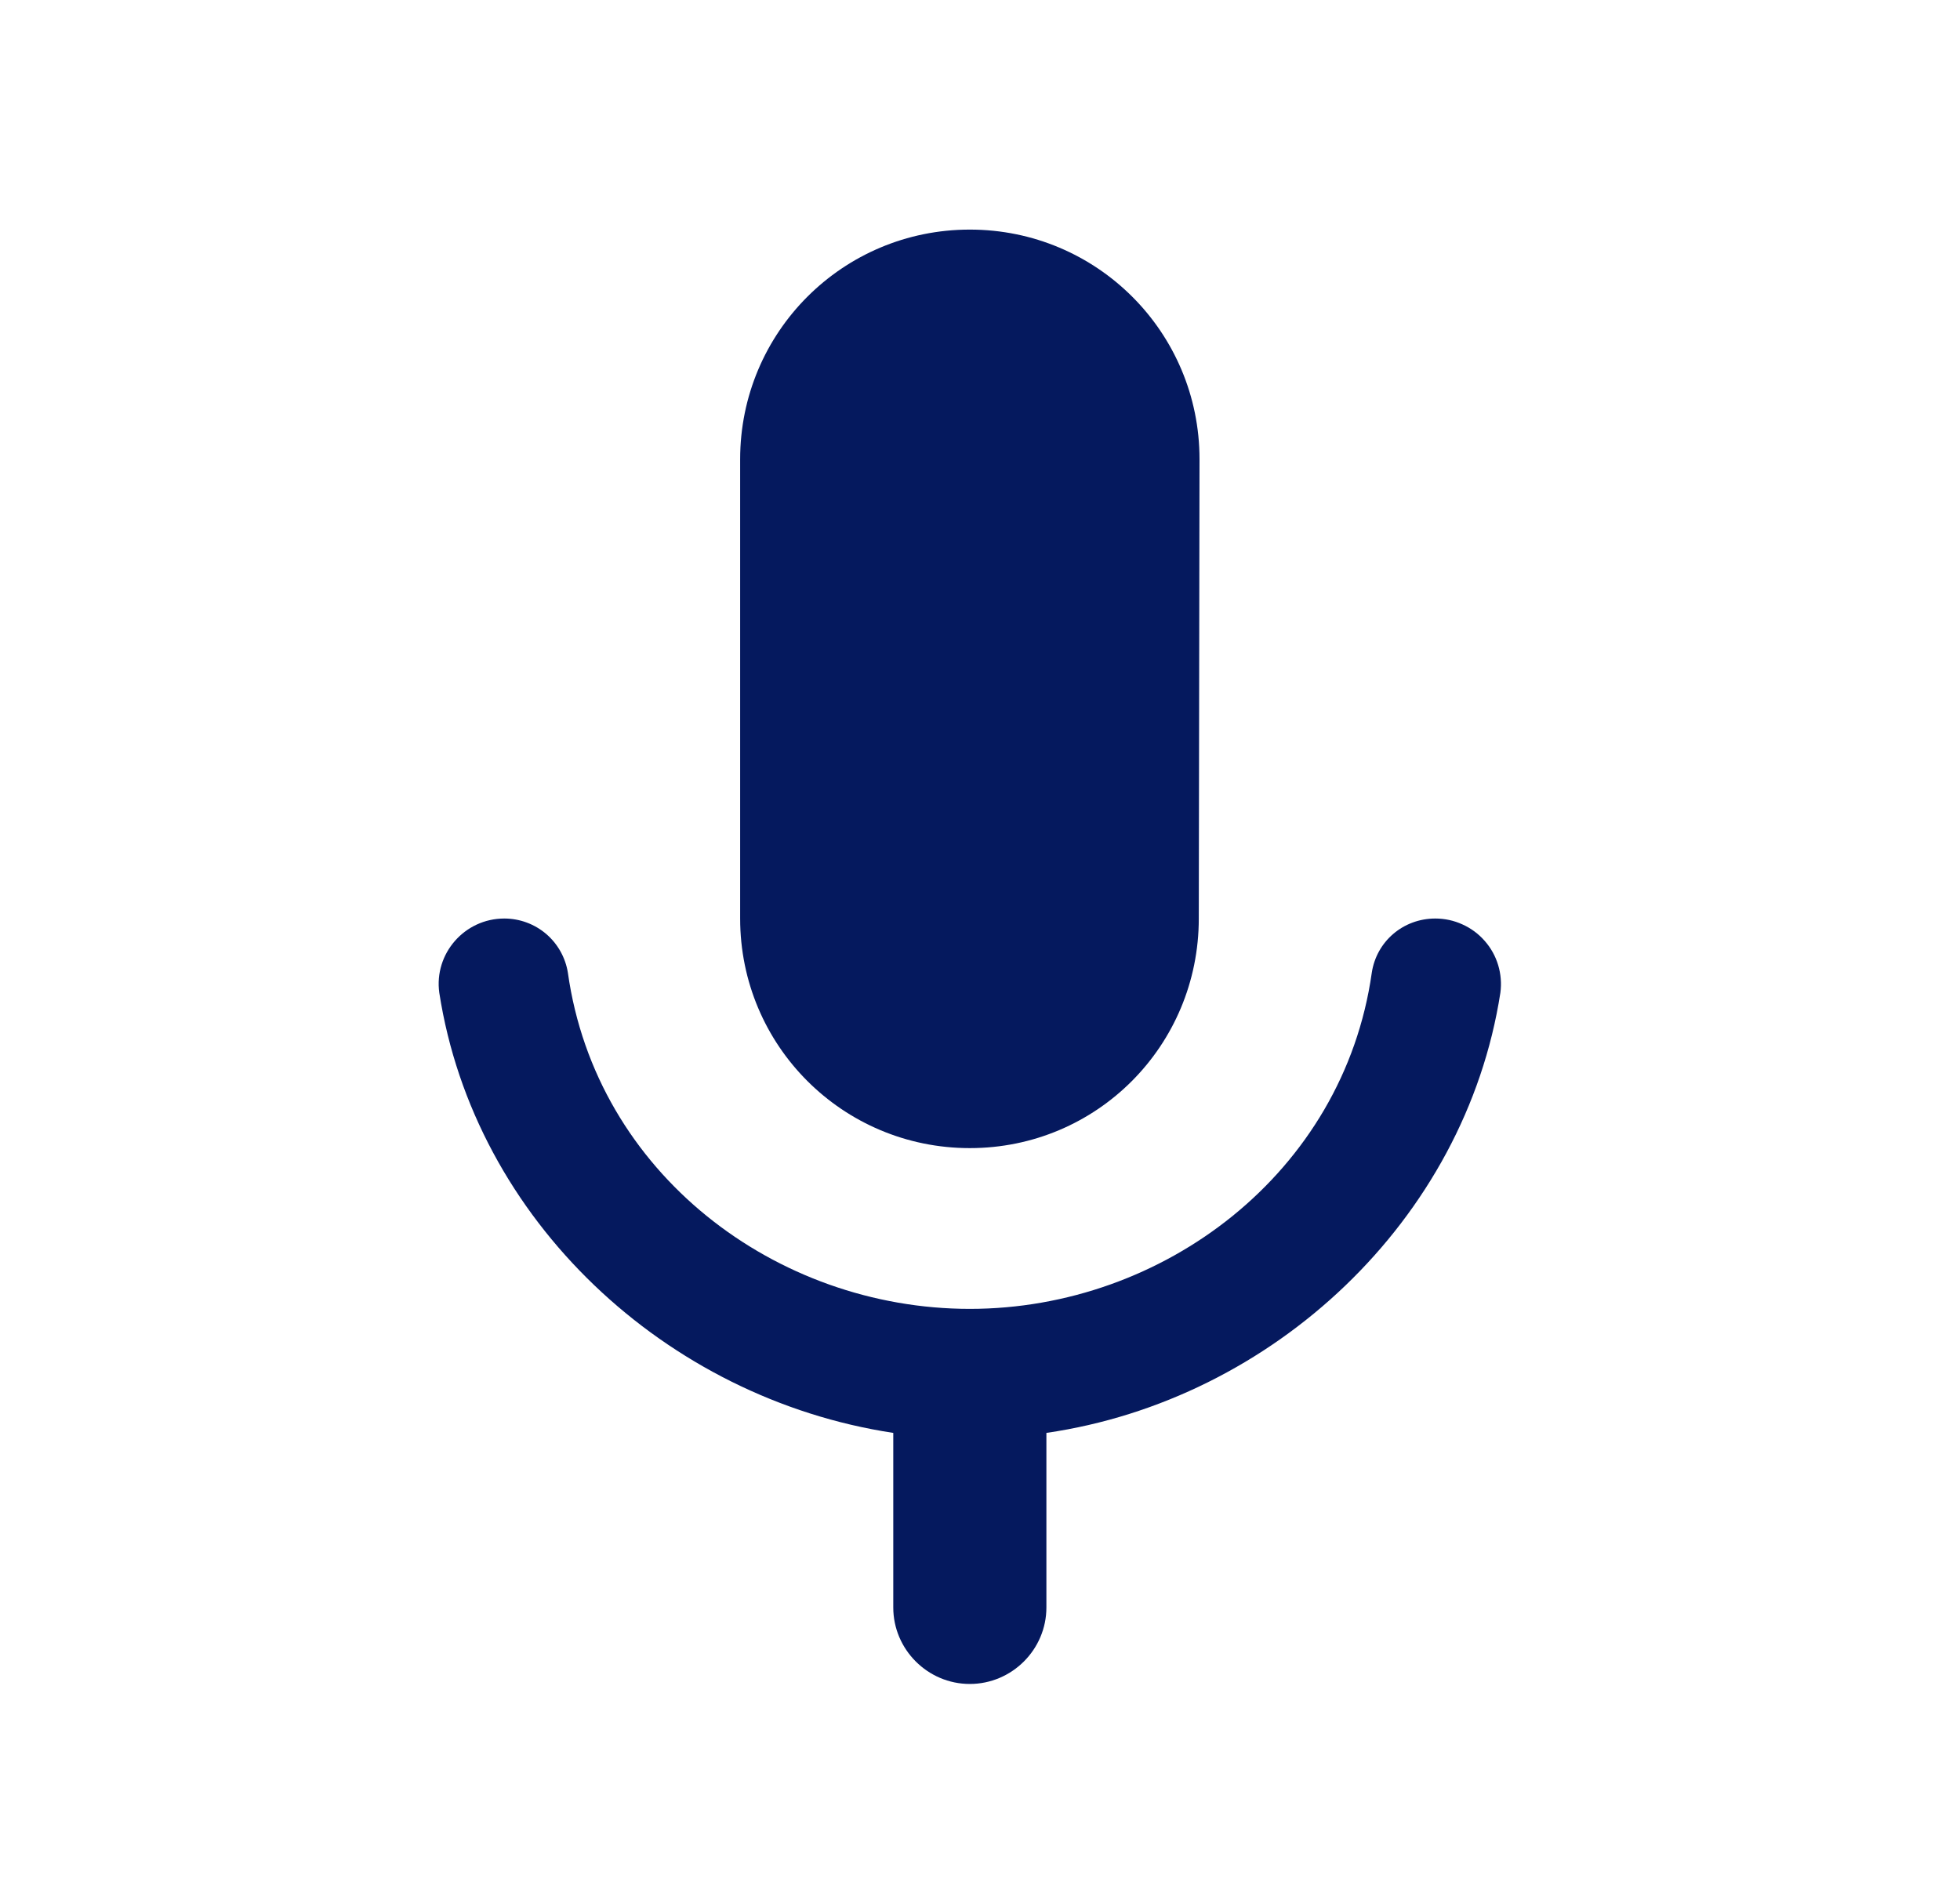
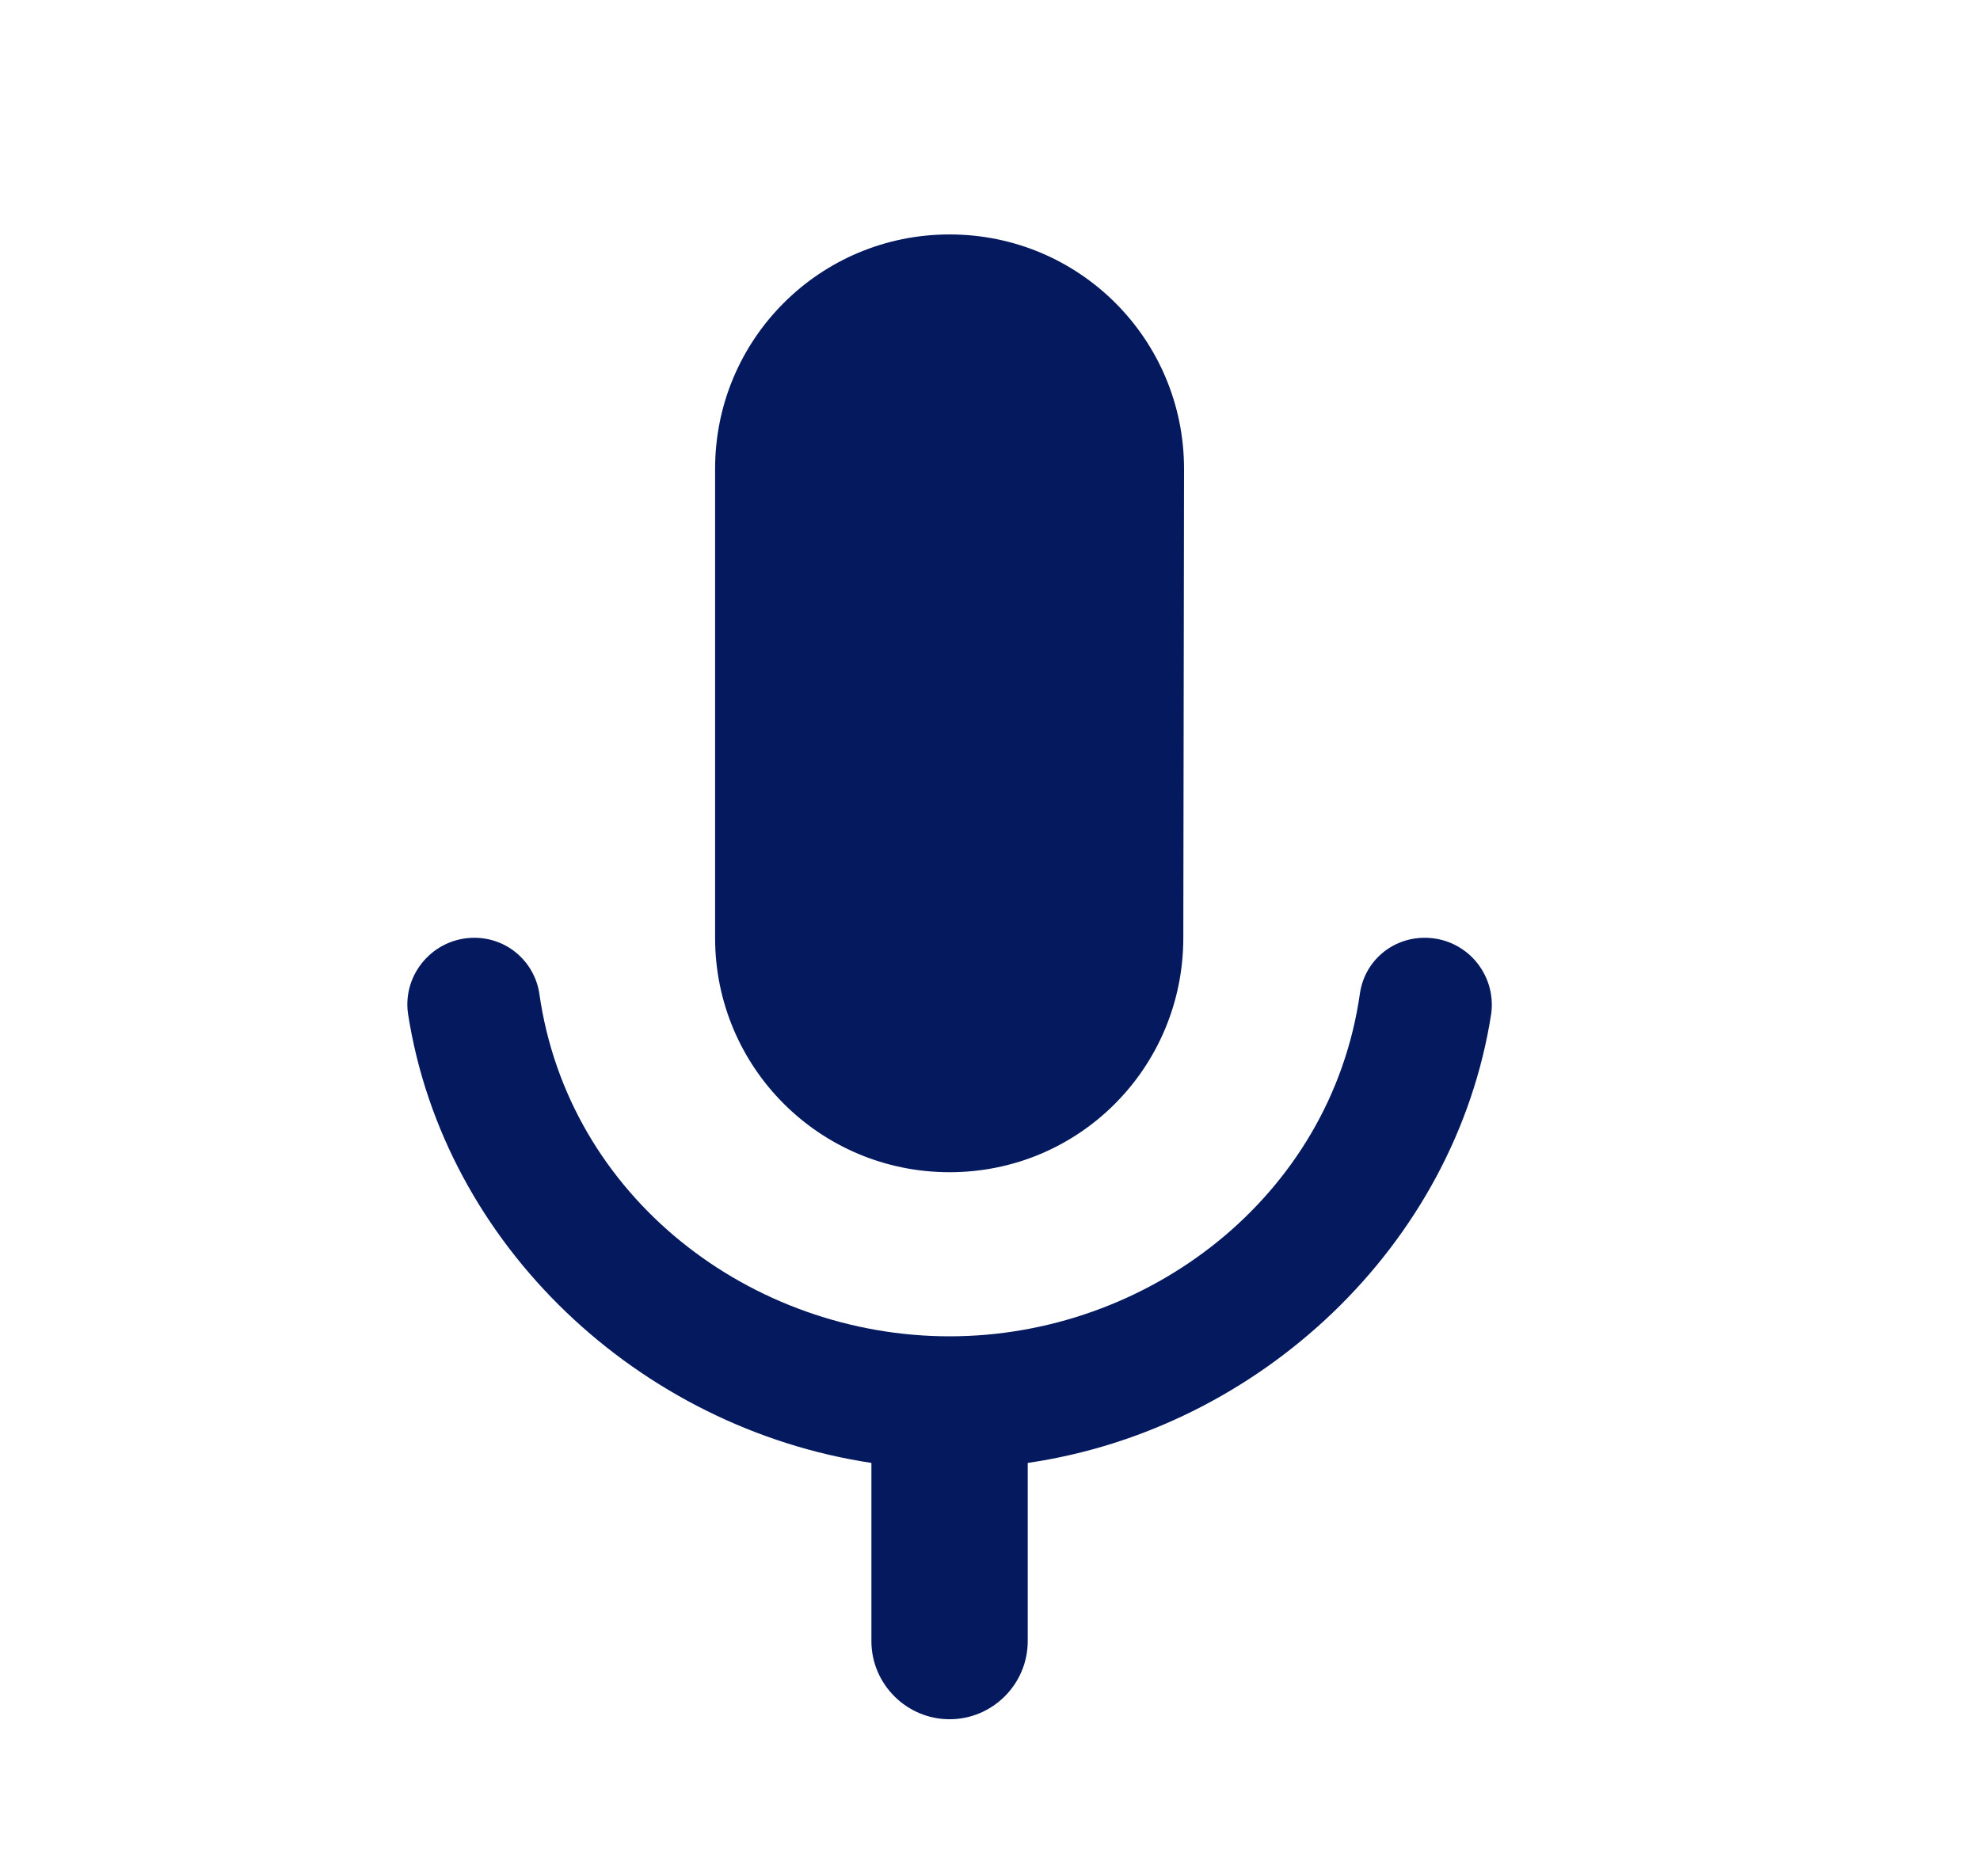
- <svg xmlns="http://www.w3.org/2000/svg" width="24" height="23" viewBox="0 0 24 23" fill="none">
-   <path d="M11.875 14.062C13.432 14.062 14.679 12.806 14.679 11.25L14.688 5.625C14.688 4.069 13.432 2.812 11.875 2.812C10.319 2.812 9.063 4.069 9.063 5.625V11.25C9.063 12.806 10.319 14.062 11.875 14.062ZM17.575 11.25C17.182 11.25 16.854 11.531 16.797 11.916C16.45 14.363 14.247 16.031 11.875 16.031C9.504 16.031 7.3 14.372 6.954 11.916C6.925 11.73 6.83 11.561 6.688 11.439C6.545 11.317 6.363 11.25 6.175 11.25C5.688 11.25 5.313 11.681 5.379 12.159C5.81 14.944 8.154 17.128 10.938 17.55V19.688C10.938 20.203 11.36 20.625 11.875 20.625C12.391 20.625 12.813 20.203 12.813 19.688V17.55C15.588 17.147 17.941 14.944 18.372 12.159C18.387 12.046 18.378 11.931 18.345 11.821C18.312 11.711 18.256 11.61 18.18 11.524C18.105 11.438 18.012 11.369 17.907 11.322C17.803 11.274 17.69 11.25 17.575 11.25V11.25Z" fill="#05195E" />
+ <svg xmlns="http://www.w3.org/2000/svg" width="19" height="18" viewBox="0 0 19 18" fill="none">
+   <path d="M9.112 11.25C10.357 11.25 11.355 10.245 11.355 9L11.362 4.5C11.362 3.255 10.357 2.25 9.112 2.25C7.867 2.25 6.862 3.255 6.862 4.5V9C6.862 10.245 7.867 11.25 9.112 11.25ZM13.672 9C13.357 9 13.095 9.225 13.05 9.533C12.772 11.49 11.01 12.825 9.112 12.825C7.215 12.825 5.452 11.498 5.175 9.533C5.152 9.384 5.076 9.249 4.962 9.151C4.848 9.053 4.702 9 4.552 9C4.162 9 3.862 9.345 3.915 9.727C4.26 11.955 6.135 13.703 8.362 14.04V15.75C8.362 16.163 8.7 16.5 9.112 16.5C9.525 16.5 9.862 16.163 9.862 15.75V14.04C12.082 13.717 13.965 11.955 14.31 9.727C14.322 9.637 14.314 9.544 14.288 9.457C14.261 9.369 14.216 9.288 14.156 9.219C14.096 9.15 14.021 9.095 13.938 9.057C13.854 9.019 13.764 9 13.672 9V9Z" fill="#05195E" />
</svg>
